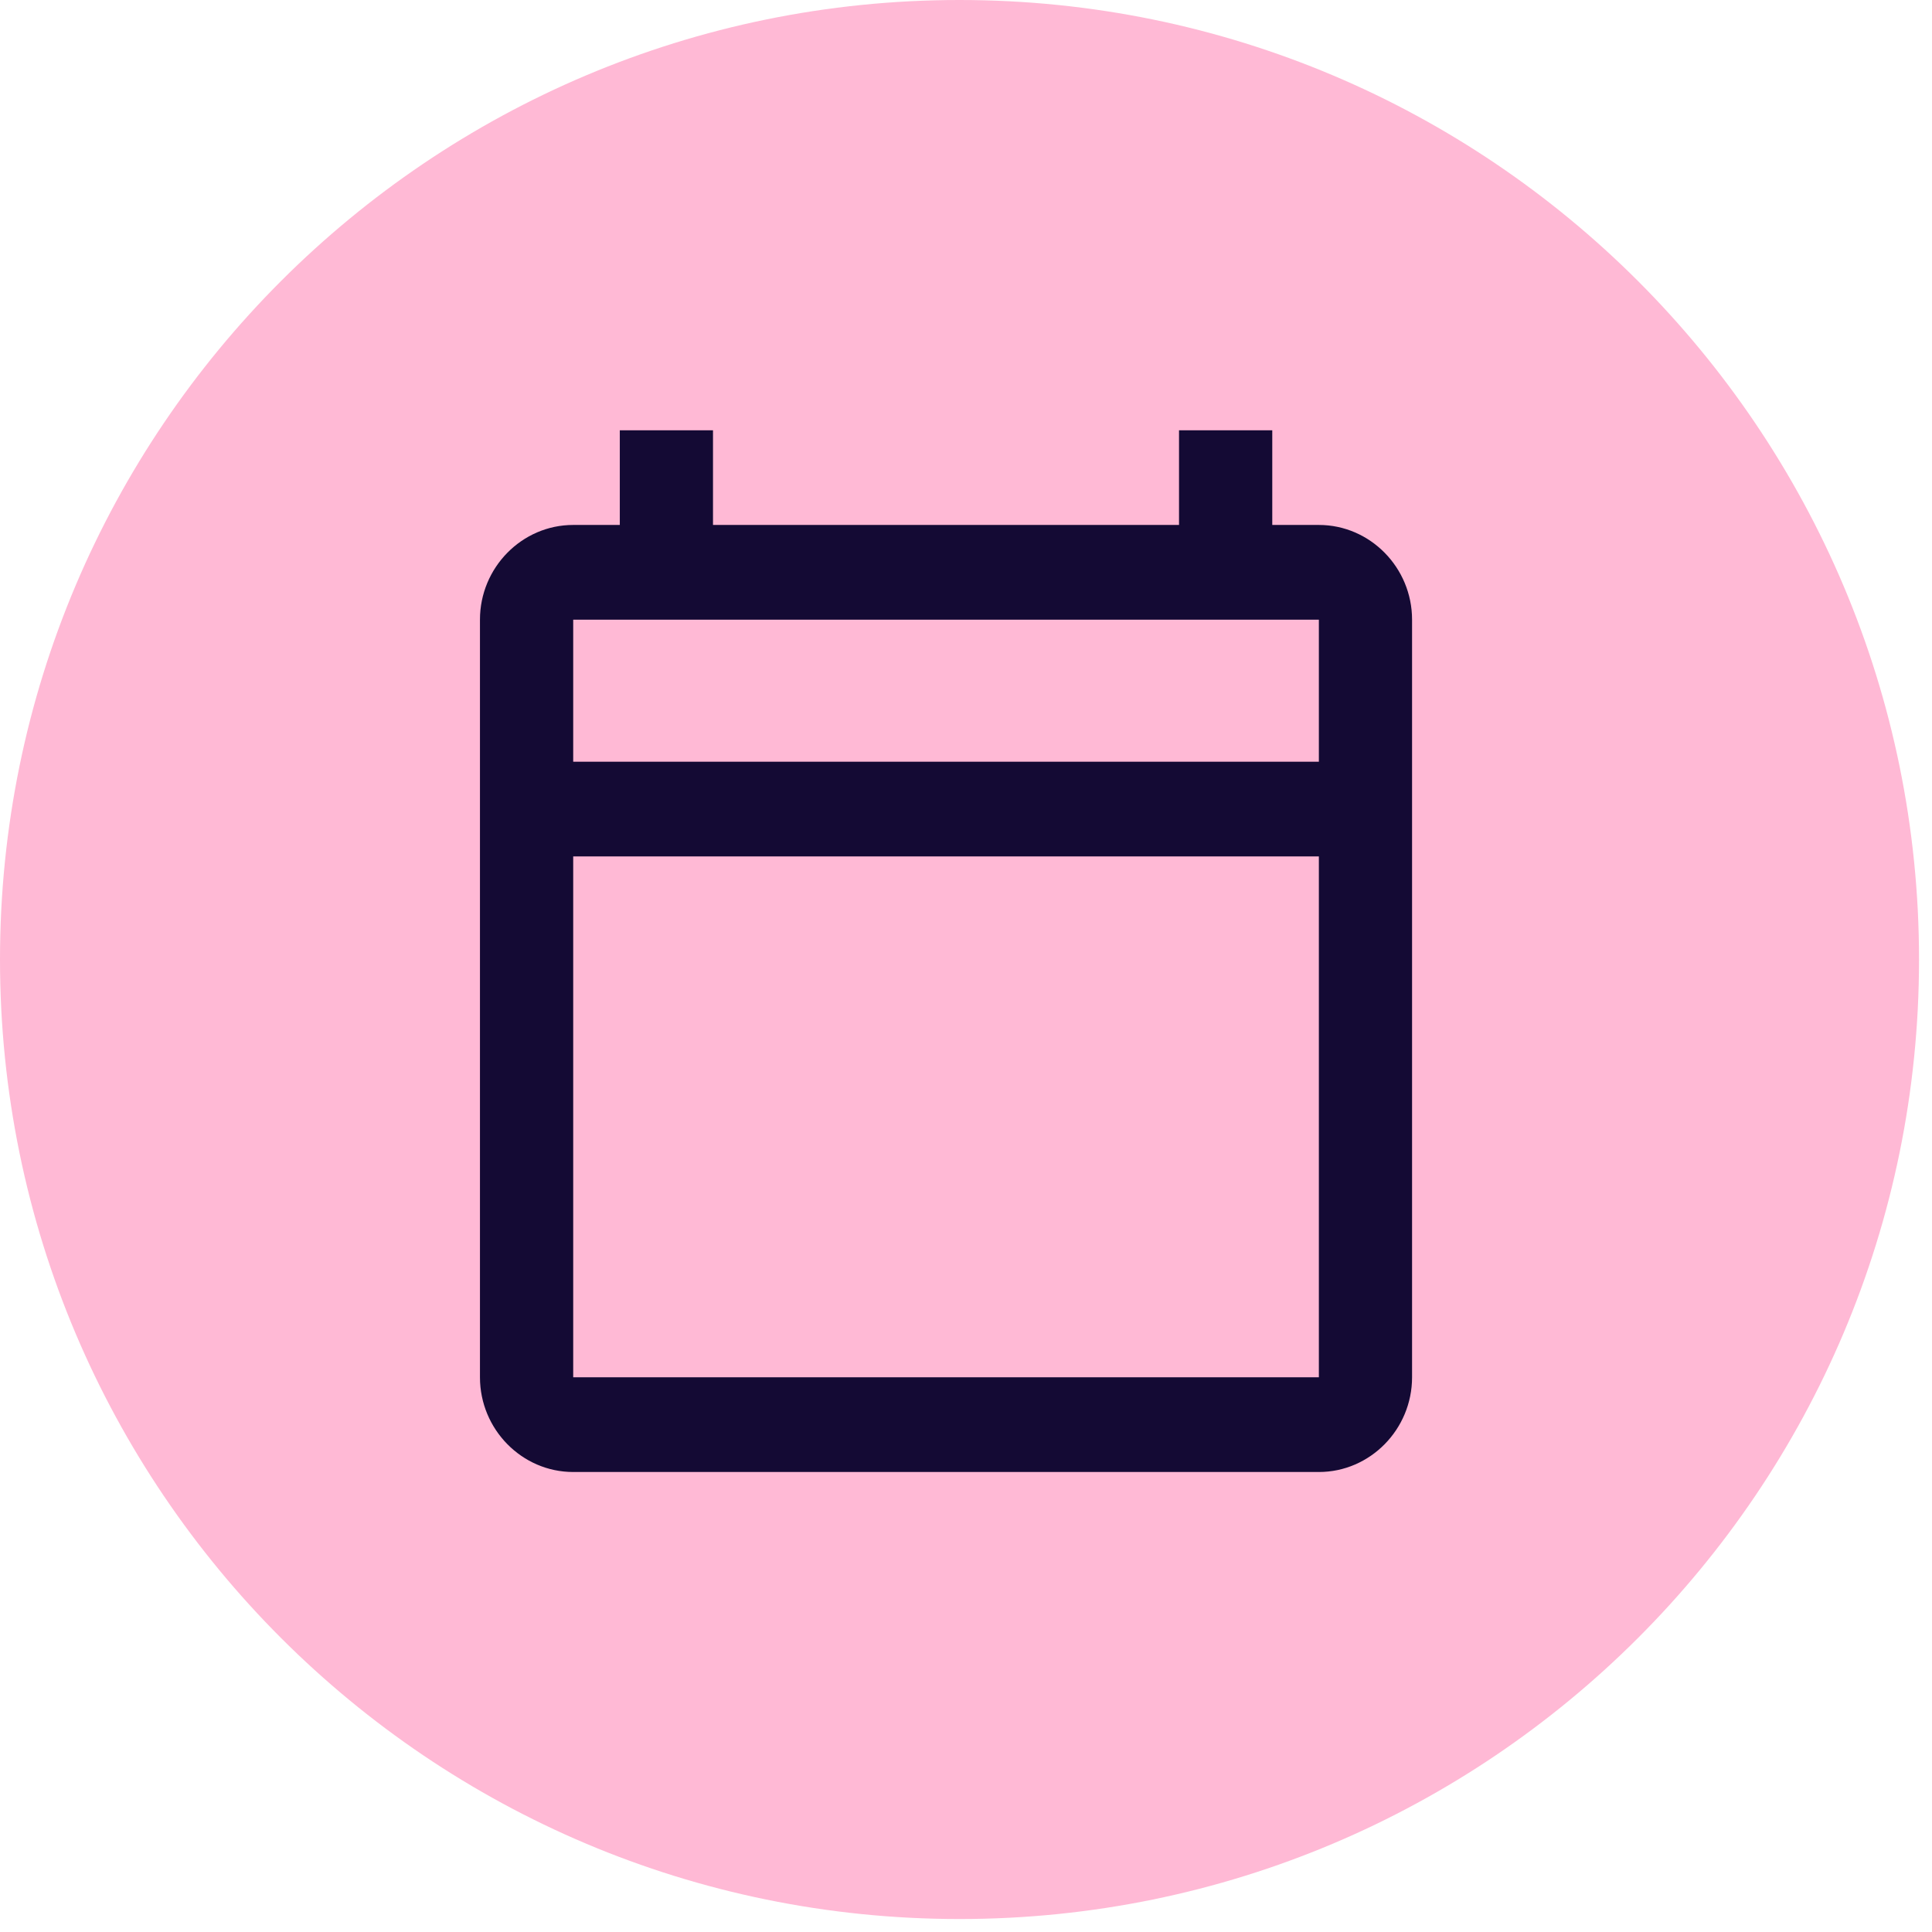
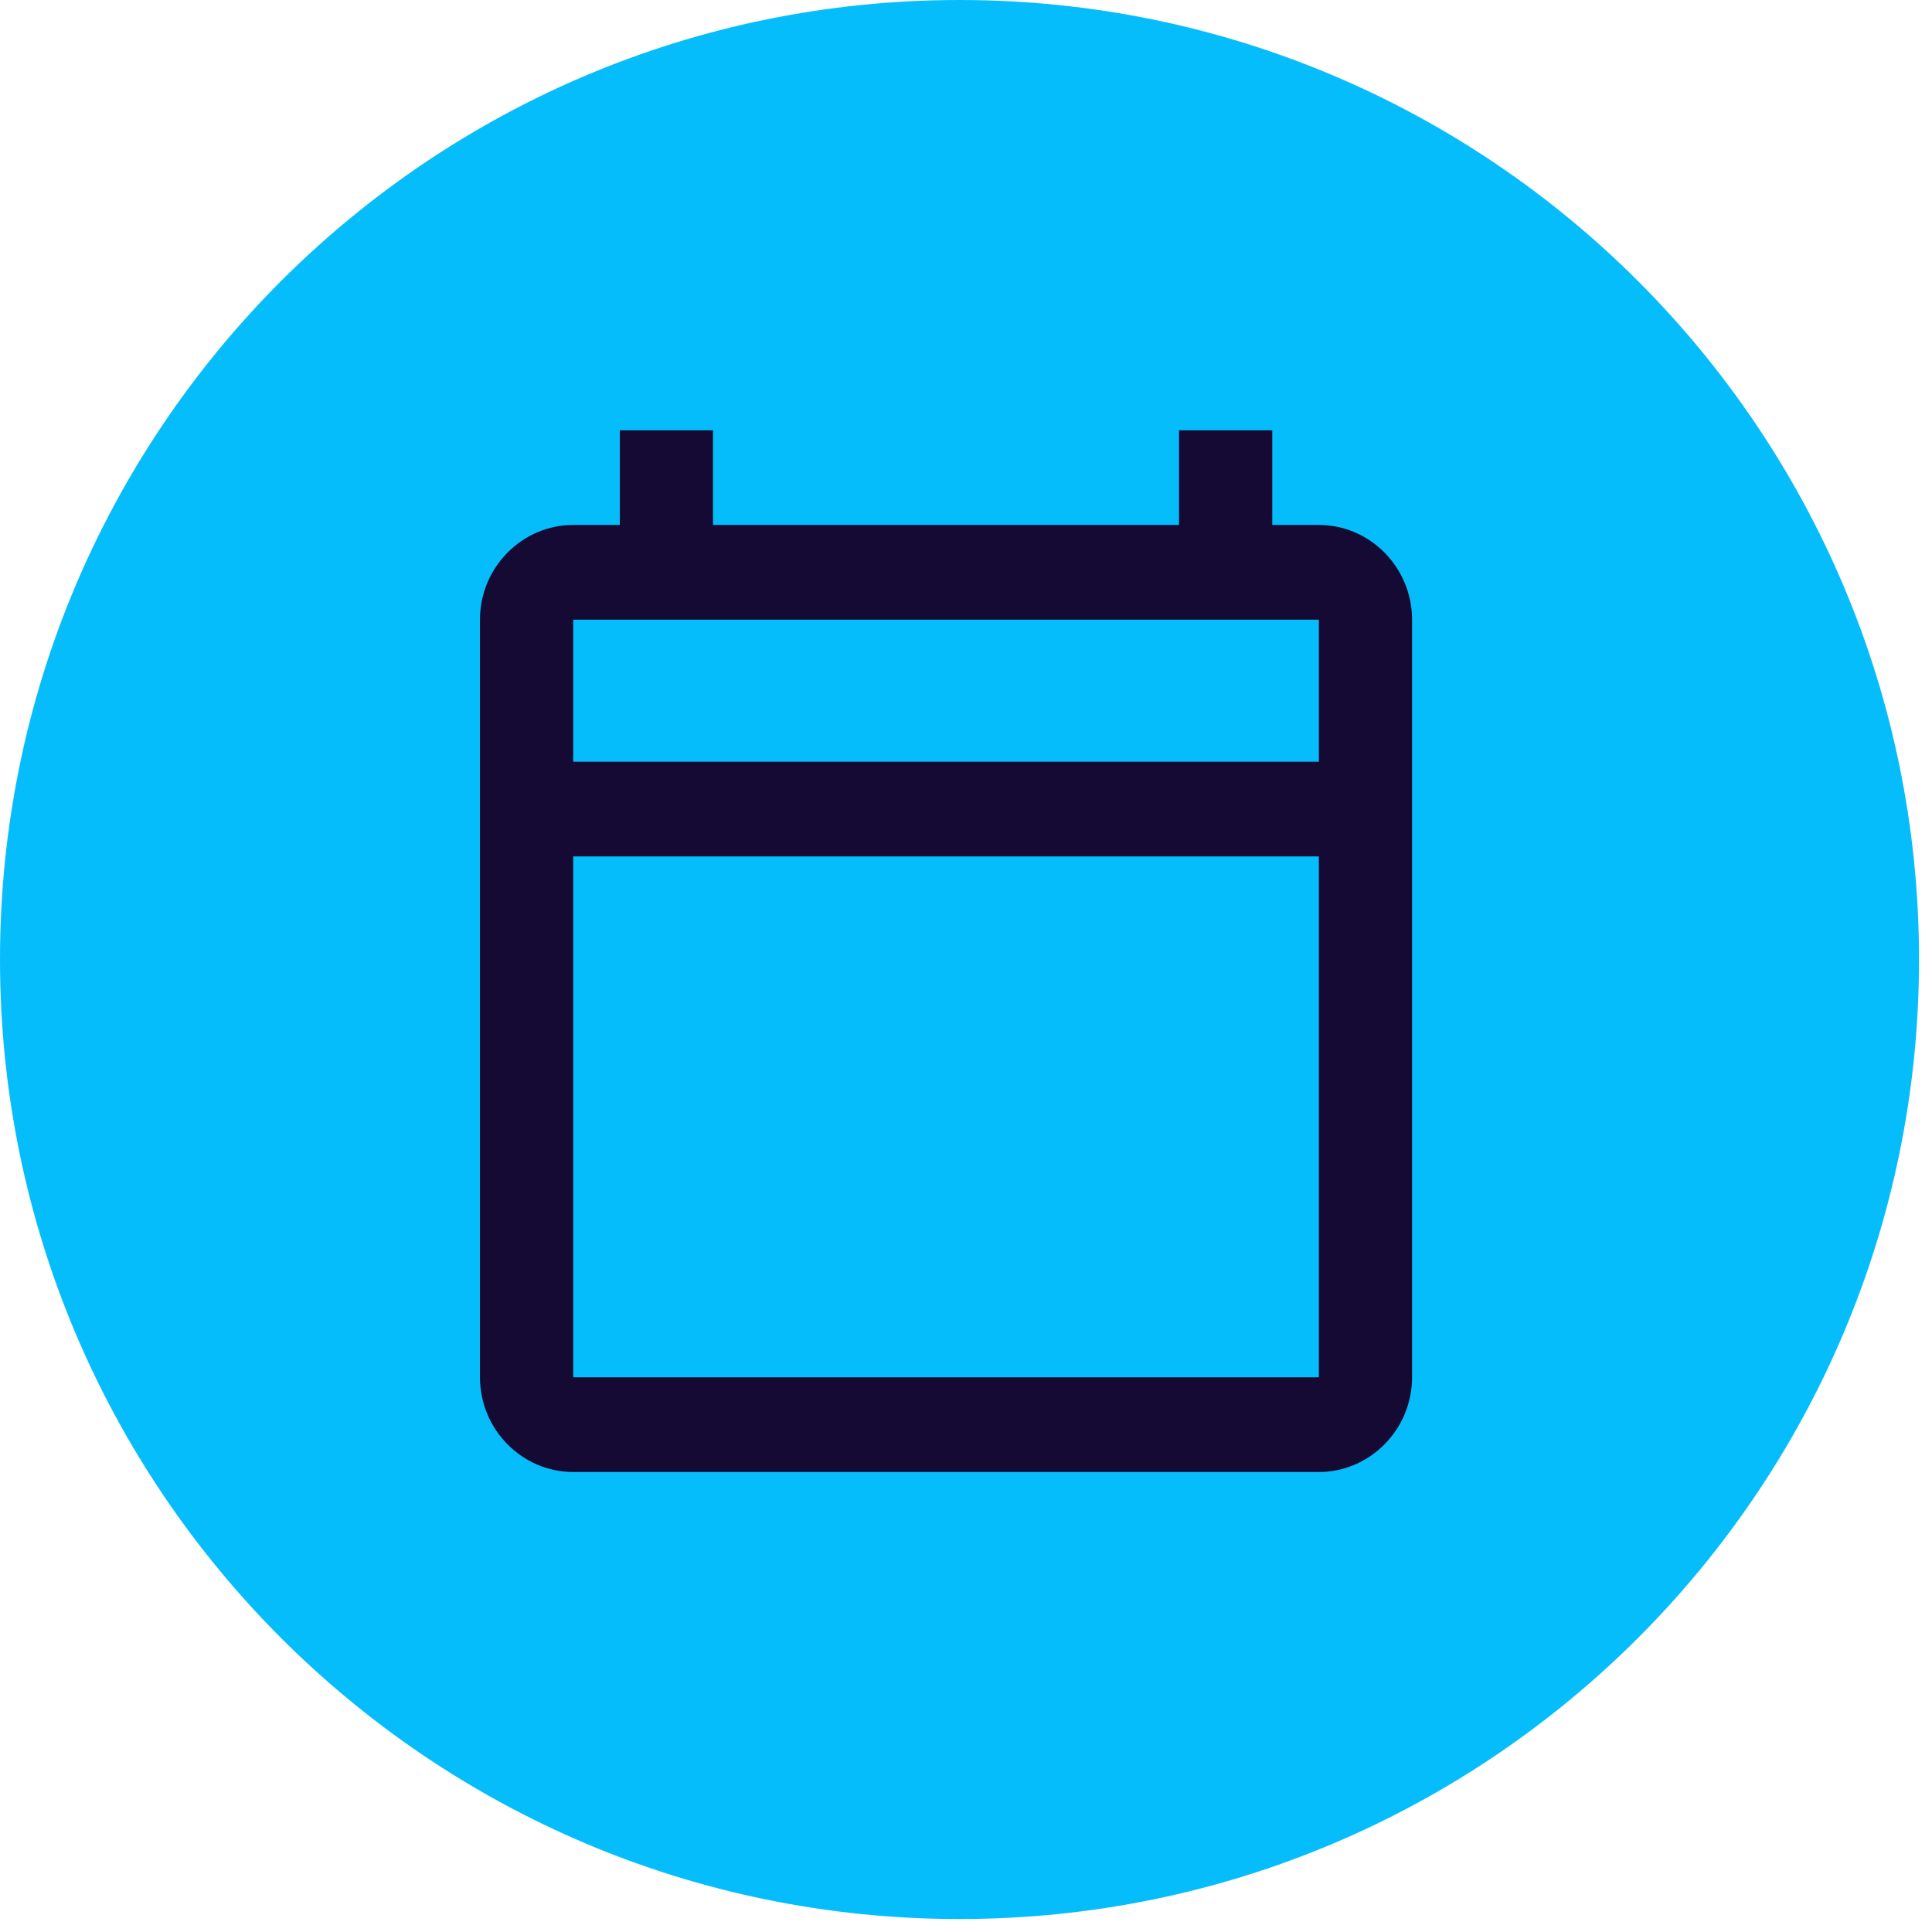
- <svg xmlns="http://www.w3.org/2000/svg" width="60" height="60" viewBox="0 0 42 42" fill="none">
-   <circle cx="20.859" cy="20.859" r="20.859" fill="#FFB9D5" />
+ <svg xmlns="http://www.w3.org/2000/svg" width="50" height="50" viewBox="0 0 42 42" fill="none">
+   <circle cx="20.859" cy="20.859" r="20.859" fill="#06BDFC" />
  <path fill-rule="evenodd" clip-rule="evenodd" d="M27.658 11.412H28.671C29.785 11.412 30.697 12.339 30.697 13.471V29.941C30.697 31.073 29.785 32 28.671 32H12.461C11.346 32 10.434 31.073 10.434 29.941V13.471C10.434 12.339 11.346 11.412 12.461 11.412H13.474V9.354H15.5V11.412H25.631V9.354H27.658V11.412ZM12.461 29.941H28.671V18.618H12.461V29.941ZM12.461 16.559H28.671V13.471H12.461V16.559Z" fill="#140A34" />
</svg>
